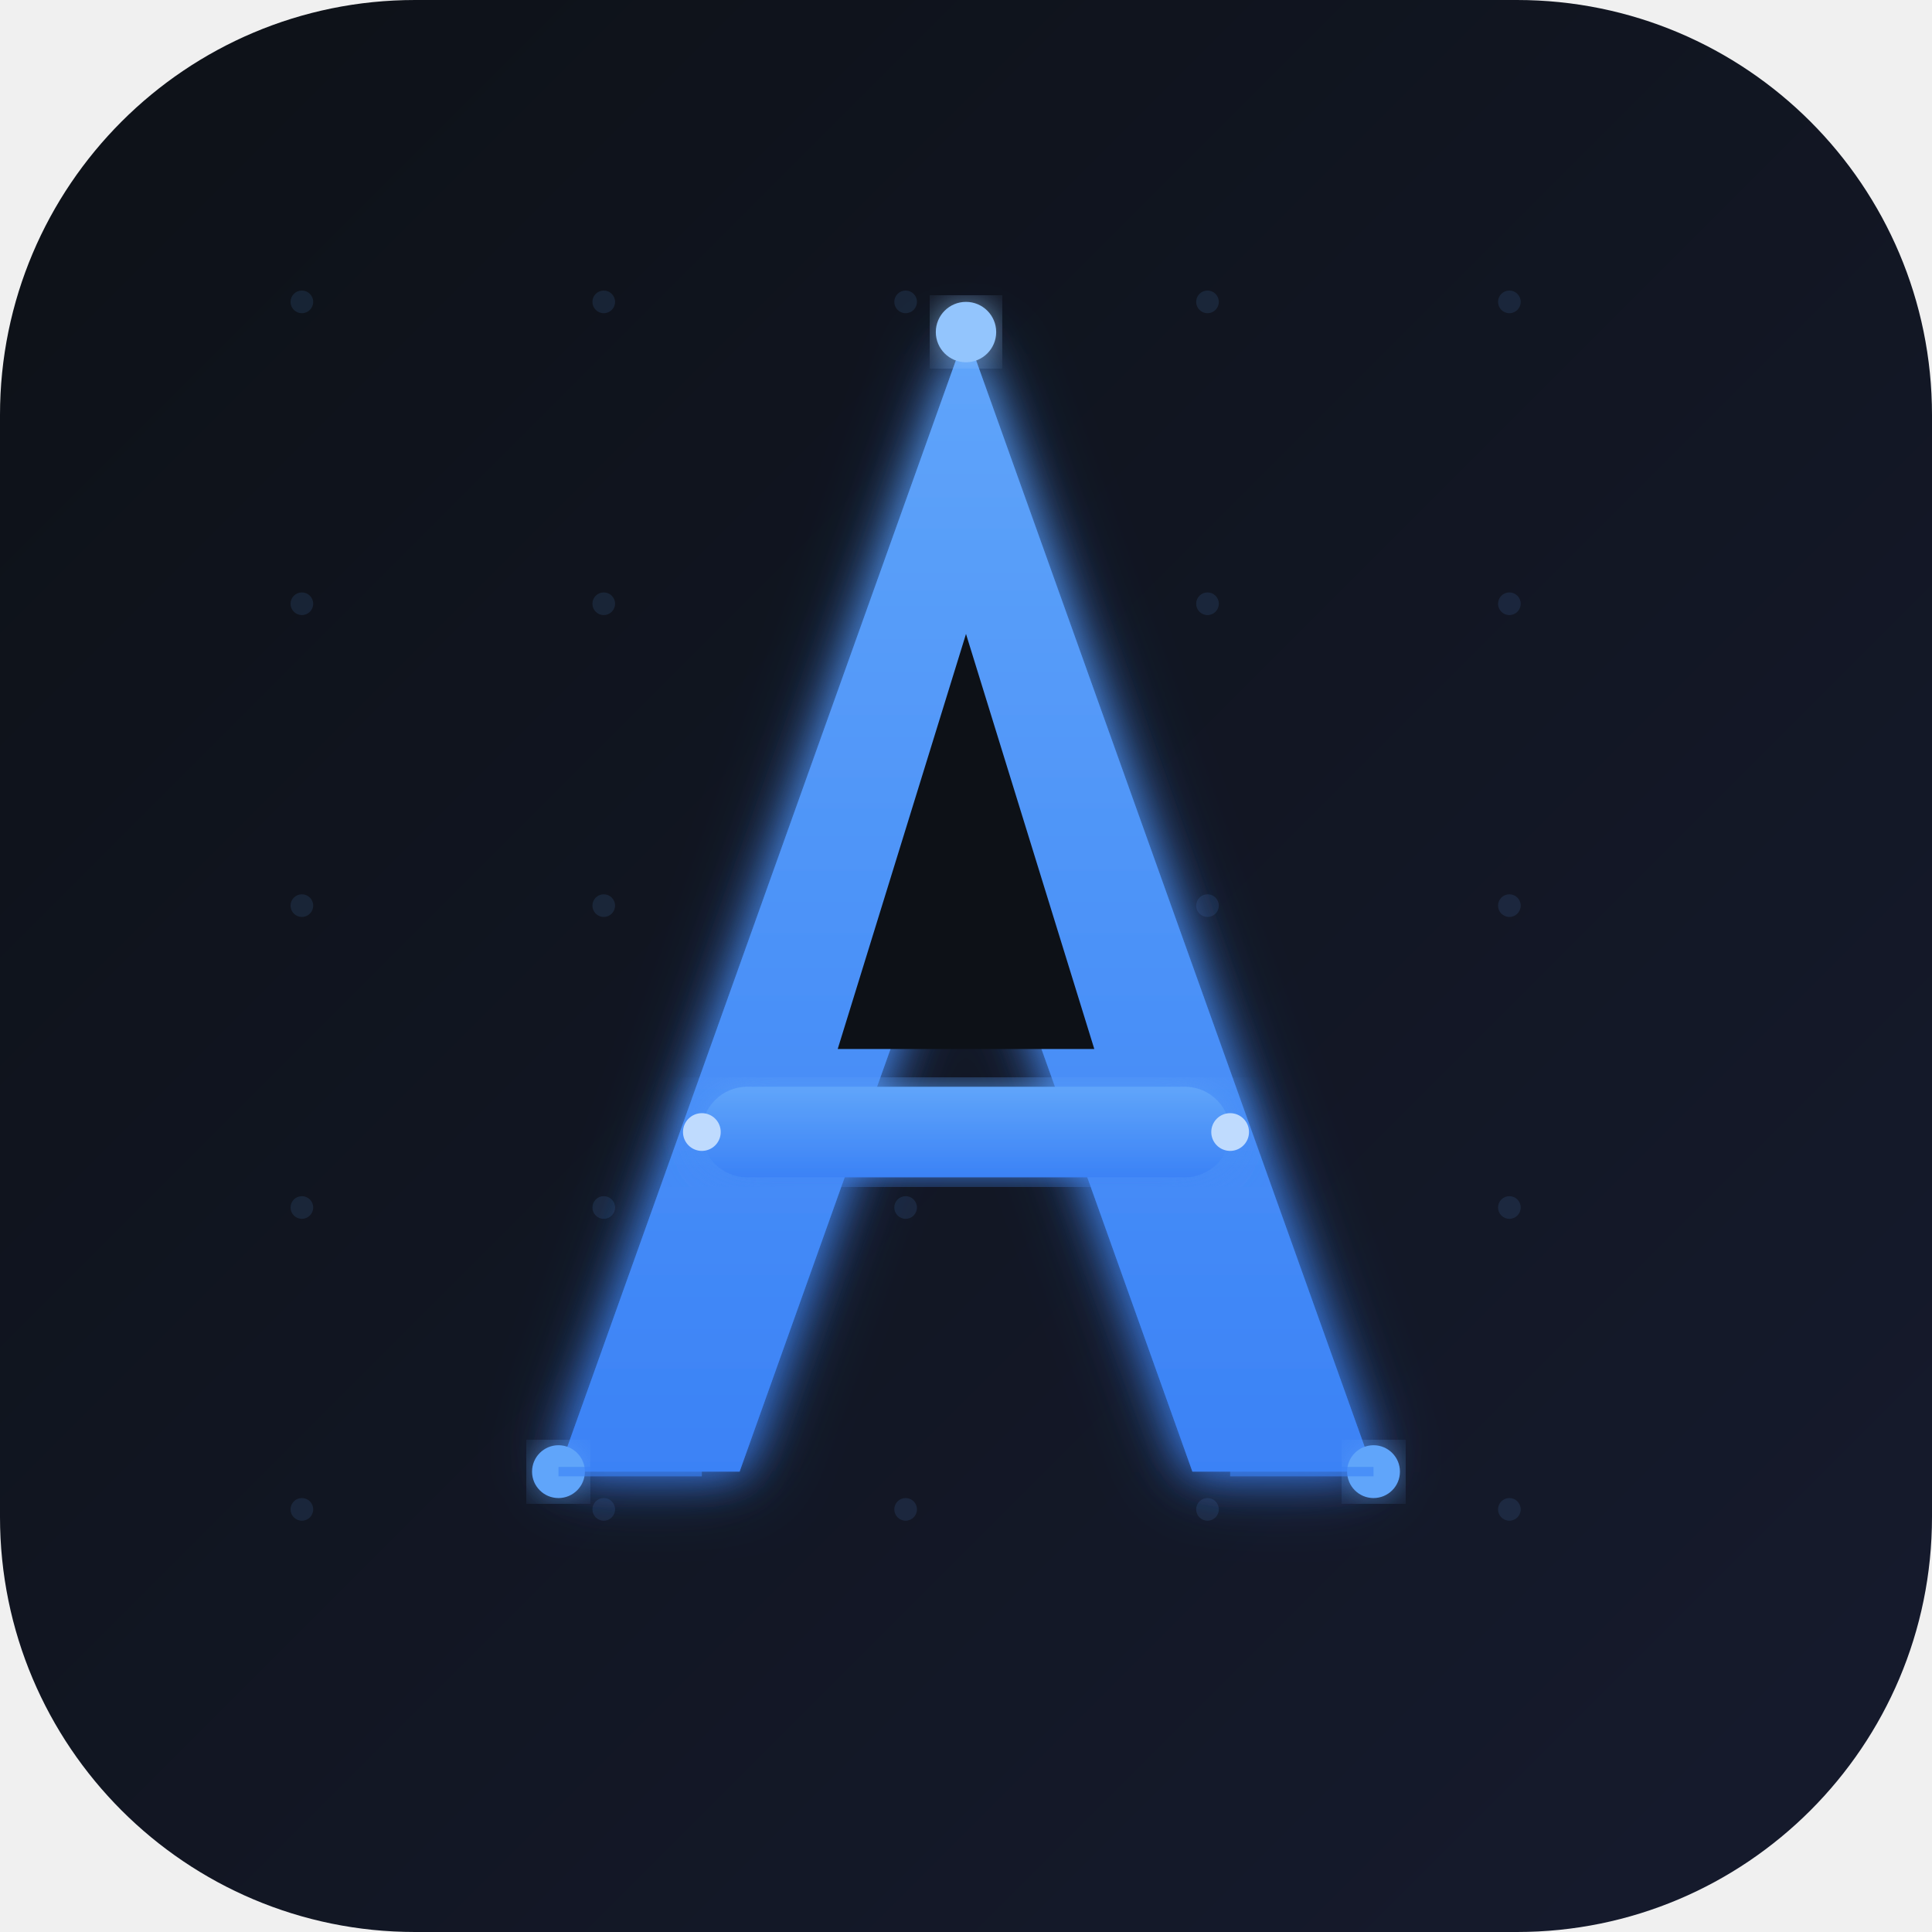
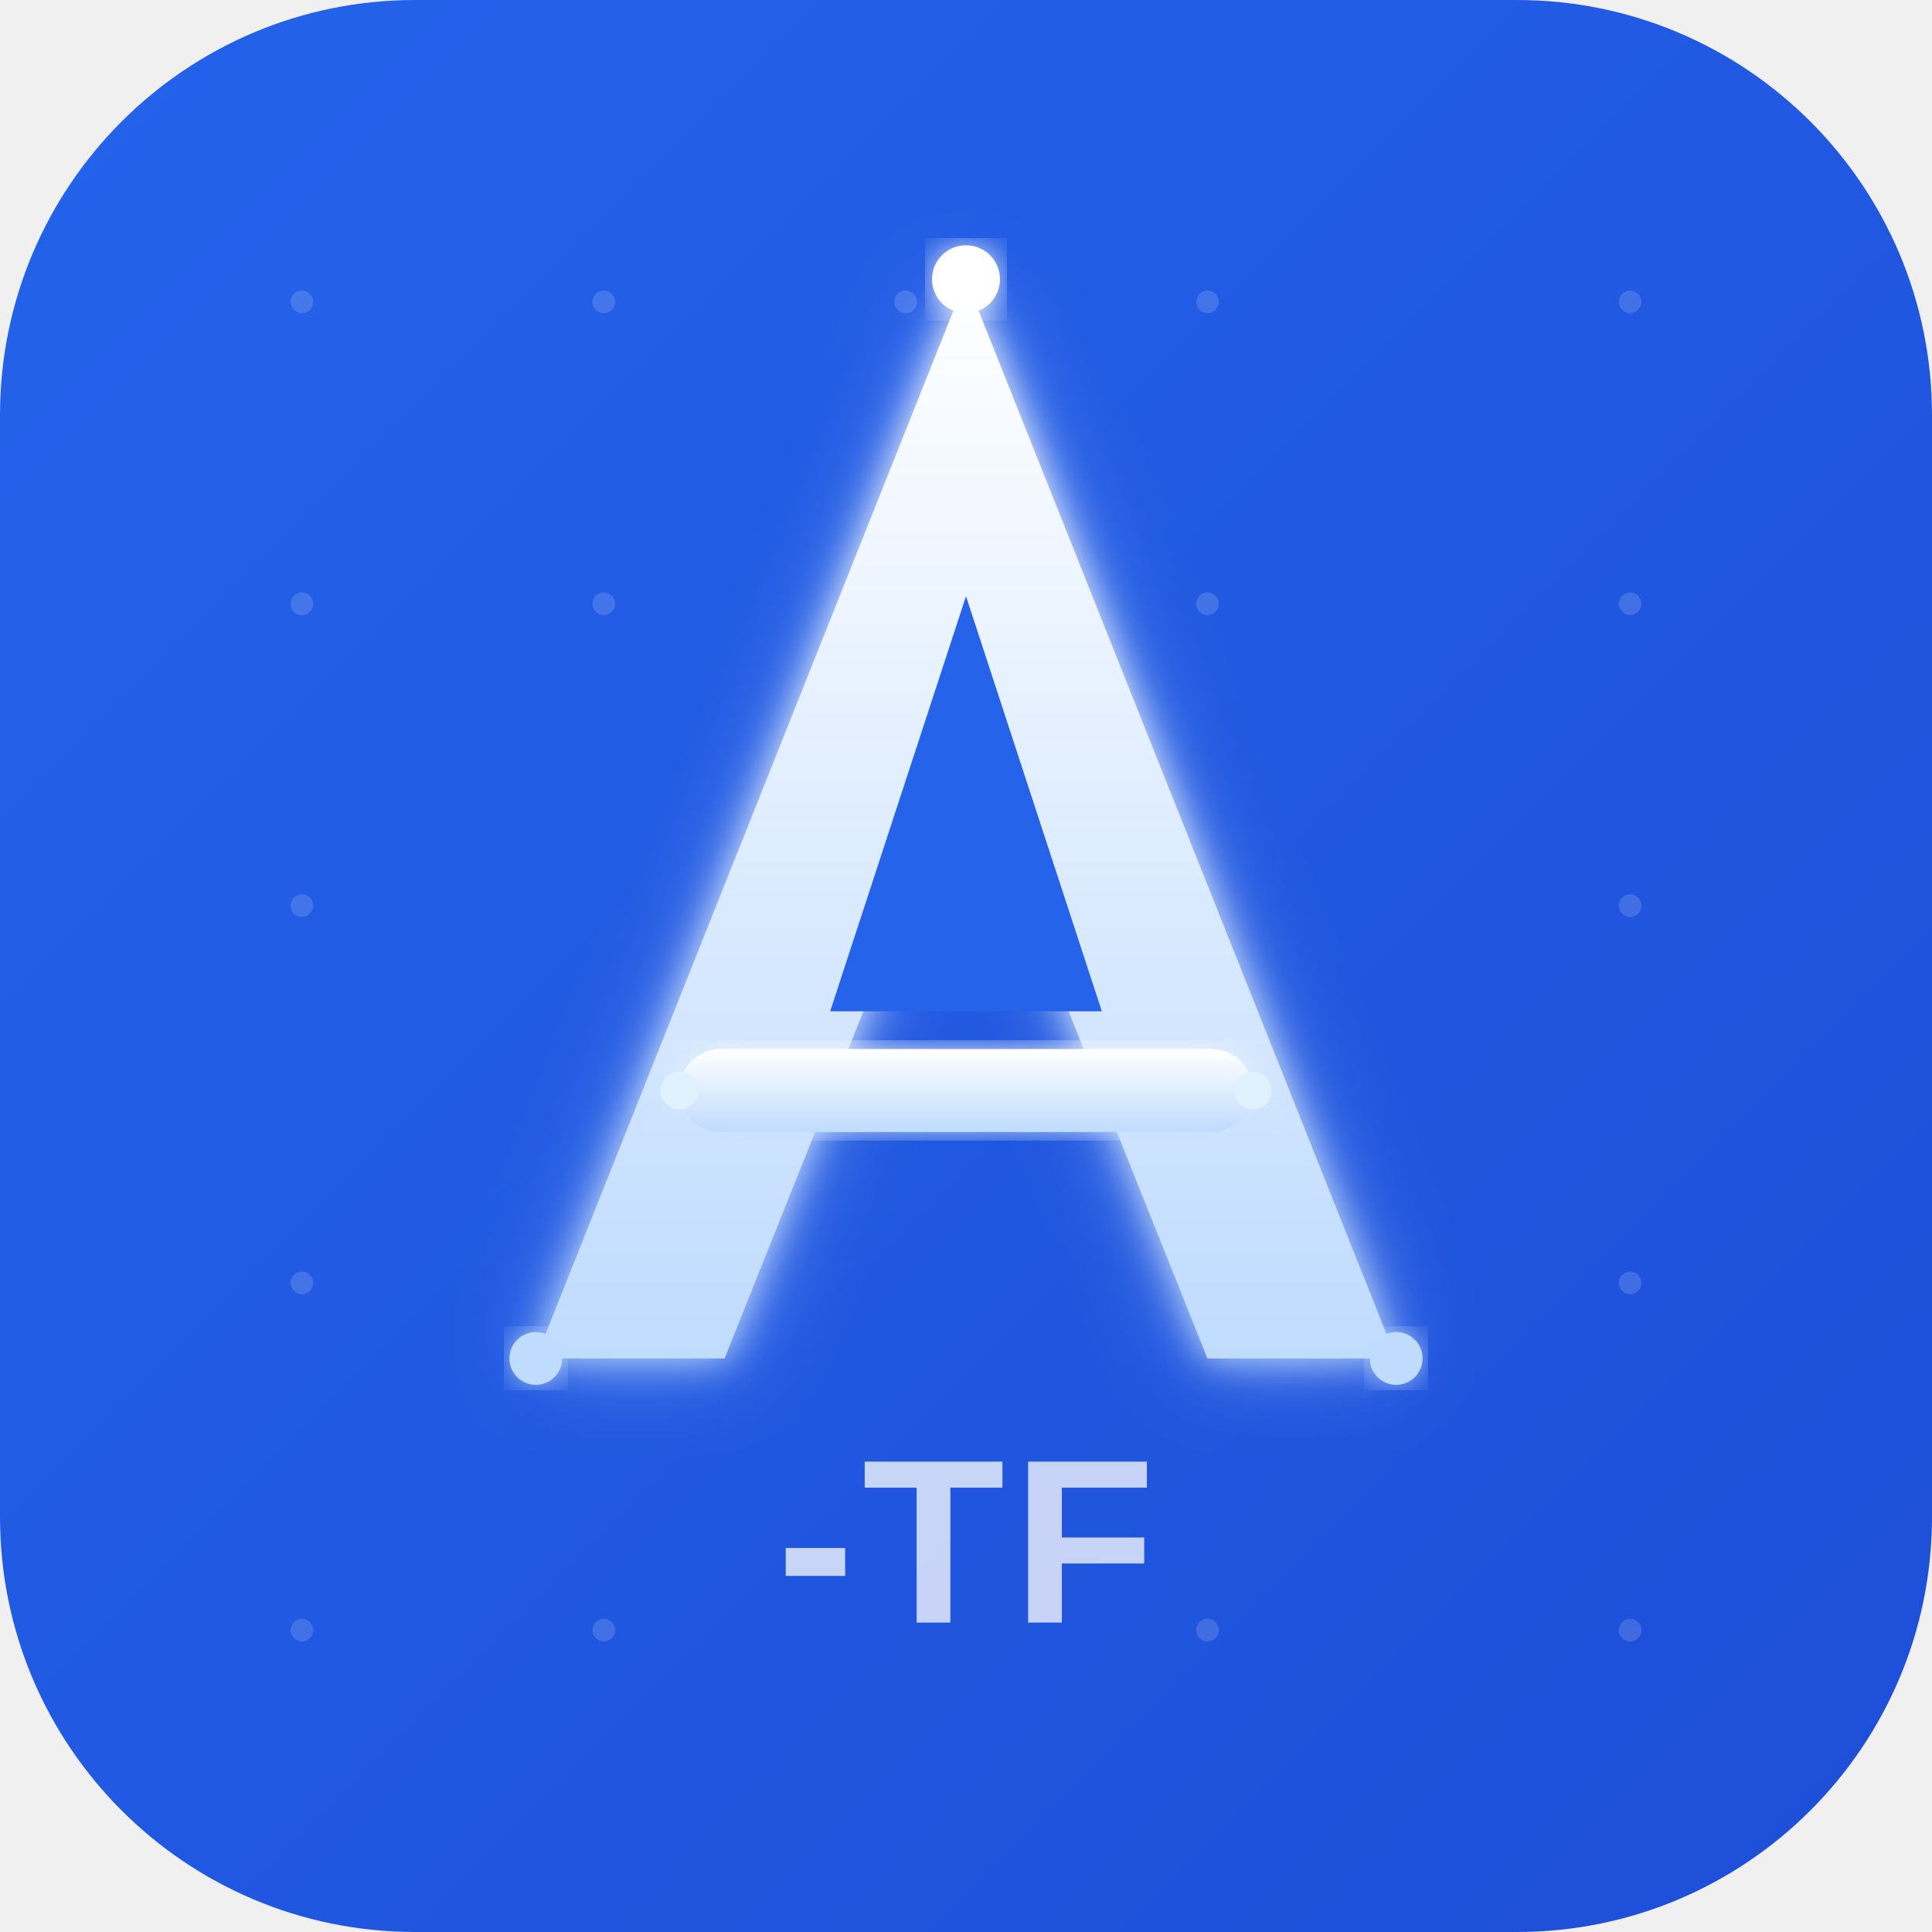
<svg xmlns="http://www.w3.org/2000/svg" viewBox="0 0 512 512">
  <defs>
    <linearGradient id="bg" x1="0%" y1="0%" x2="100%" y2="100%">
-       <stop offset="0%" stop-color="#0d1117" />
-       <stop offset="100%" stop-color="#161b2e" />
+       <stop offset="0%" stop-color="#2563eb" />
+       <stop offset="100%" stop-color="#1d4ed8" />
    </linearGradient>
    <linearGradient id="glow" x1="0%" y1="0%" x2="0%" y2="100%">
-       <stop offset="0%" stop-color="#60a5fa" />
-       <stop offset="100%" stop-color="#3b82f6" />
+       <stop offset="0%" stop-color="#ffffff" />
+       <stop offset="100%" stop-color="#bfdbfe" />
    </linearGradient>
    <filter id="blur-glow">
-       <feGaussianBlur stdDeviation="6" result="blur" />
+       <feGaussianBlur stdDeviation="5" result="blur" />
      <feMerge>
        <feMergeNode in="blur" />
        <feMergeNode in="SourceGraphic" />
      </feMerge>
    </filter>
    <filter id="soft-glow">
-       <feGaussianBlur stdDeviation="10" result="blur" />
+       <feGaussianBlur stdDeviation="12" result="blur" />
      <feMerge>
        <feMergeNode in="blur" />
        <feMergeNode in="SourceGraphic" />
      </feMerge>
    </filter>
  </defs>
  <rect width="512" height="512" rx="110" fill="url(#bg)" />
-   <g opacity="0.12" fill="#60a5fa">
+   <g opacity="0.15" fill="#ffffff">
    <circle cx="80" cy="80" r="3" />
    <circle cx="160" cy="80" r="3" />
    <circle cx="240" cy="80" r="3" />
    <circle cx="320" cy="80" r="3" />
-     <circle cx="400" cy="80" r="3" />
+     <circle cx="432" cy="80" r="3" />
    <circle cx="80" cy="160" r="3" />
    <circle cx="160" cy="160" r="3" />
-     <circle cx="240" cy="160" r="3" />
    <circle cx="320" cy="160" r="3" />
-     <circle cx="400" cy="160" r="3" />
+     <circle cx="432" cy="160" r="3" />
    <circle cx="80" cy="240" r="3" />
-     <circle cx="160" cy="240" r="3" />
-     <circle cx="320" cy="240" r="3" />
-     <circle cx="400" cy="240" r="3" />
-     <circle cx="80" cy="320" r="3" />
-     <circle cx="160" cy="320" r="3" />
-     <circle cx="240" cy="320" r="3" />
-     <circle cx="320" cy="320" r="3" />
-     <circle cx="400" cy="320" r="3" />
-     <circle cx="80" cy="400" r="3" />
-     <circle cx="160" cy="400" r="3" />
-     <circle cx="240" cy="400" r="3" />
-     <circle cx="320" cy="400" r="3" />
-     <circle cx="400" cy="400" r="3" />
+     <circle cx="432" cy="240" r="3" />
+     <circle cx="80" cy="340" r="3" />
+     <circle cx="432" cy="340" r="3" />
+     <circle cx="80" cy="432" r="3" />
+     <circle cx="160" cy="432" r="3" />
+     <circle cx="320" cy="432" r="3" />
+     <circle cx="432" cy="432" r="3" />
  </g>
-   <g filter="url(#soft-glow)" opacity="0.5">
-     <polygon points="256,88 148,390 196,390 256,222 316,390 364,390" fill="#3b82f6" />
+   <g filter="url(#soft-glow)" opacity="0.35">
+     <polygon points="256,74 142,360 192,360 256,200 320,360 370,360" fill="#ffffff" />
  </g>
-   <polygon points="256,88 148,390 196,390 256,222 316,390 364,390" fill="url(#glow)" filter="url(#blur-glow)" />
-   <polygon points="256,168 222,278 290,278" fill="#0d1117" />
-   <rect x="186" y="288" width="140" height="24" rx="12" fill="url(#glow)" filter="url(#blur-glow)" />
-   <circle cx="256" cy="88" r="8" fill="#93c5fd" filter="url(#blur-glow)" />
-   <circle cx="148" cy="390" r="7" fill="#60a5fa" filter="url(#blur-glow)" />
-   <circle cx="364" cy="390" r="7" fill="#60a5fa" filter="url(#blur-glow)" />
-   <circle cx="186" cy="300" r="5" fill="#bfdbfe" />
-   <circle cx="326" cy="300" r="5" fill="#bfdbfe" />
-   <line x1="148" y1="390" x2="186" y2="390" stroke="#3b82f6" stroke-width="2.5" opacity="0.6" />
-   <line x1="326" y1="390" x2="364" y2="390" stroke="#3b82f6" stroke-width="2.5" opacity="0.6" />
+   <polygon points="256,74 142,360 192,360 256,200 320,360 370,360" fill="url(#glow)" filter="url(#blur-glow)" />
+   <polygon points="256,158 220,268 292,268" fill="#2563eb" />
+   <rect x="180" y="278" width="152" height="22" rx="11" fill="url(#glow)" filter="url(#blur-glow)" />
+   <circle cx="256" cy="74" r="9" fill="#ffffff" filter="url(#blur-glow)" />
+   <circle cx="142" cy="360" r="7" fill="#bfdbfe" filter="url(#blur-glow)" />
+   <circle cx="370" cy="360" r="7" fill="#bfdbfe" filter="url(#blur-glow)" />
+   <circle cx="180" cy="289" r="5" fill="#e0f2fe" />
+   <circle cx="332" cy="289" r="5" fill="#e0f2fe" />
+   <text x="256" y="430" font-family="'Arial',sans-serif" font-size="62" font-weight="700" text-anchor="middle" fill="#ffffff" opacity="0.75" letter-spacing="2">-TF</text>
</svg>
